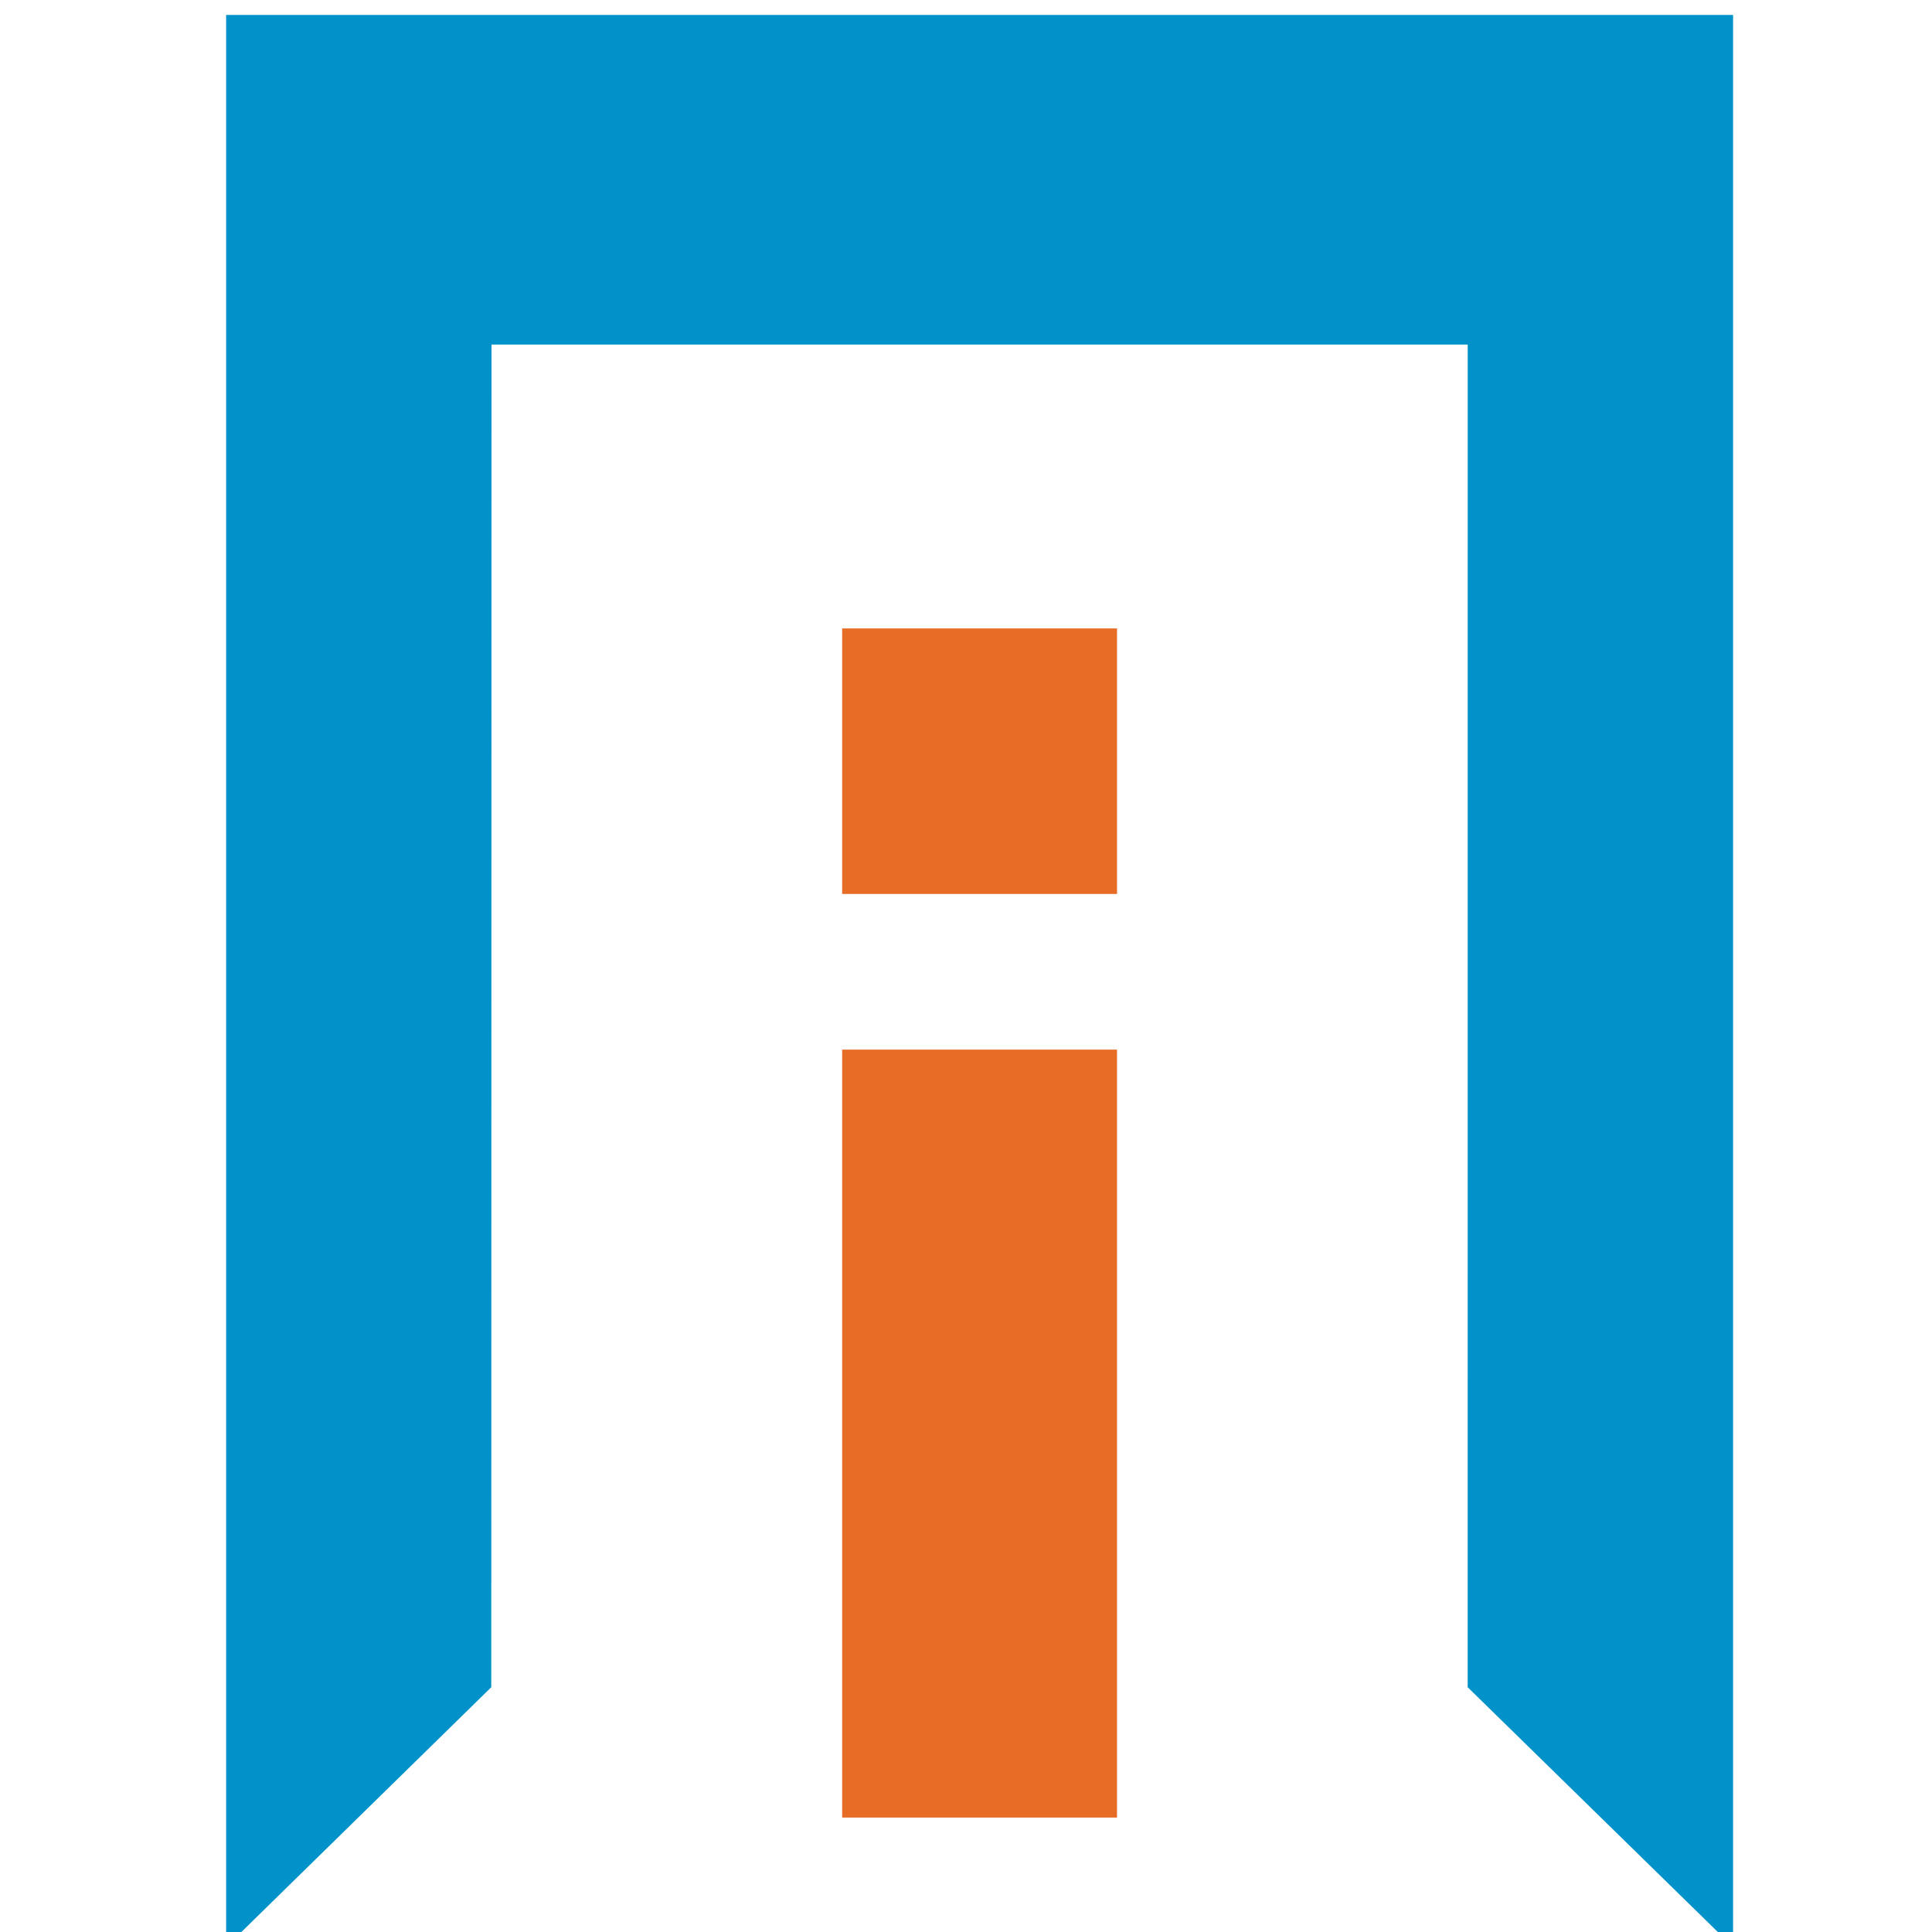
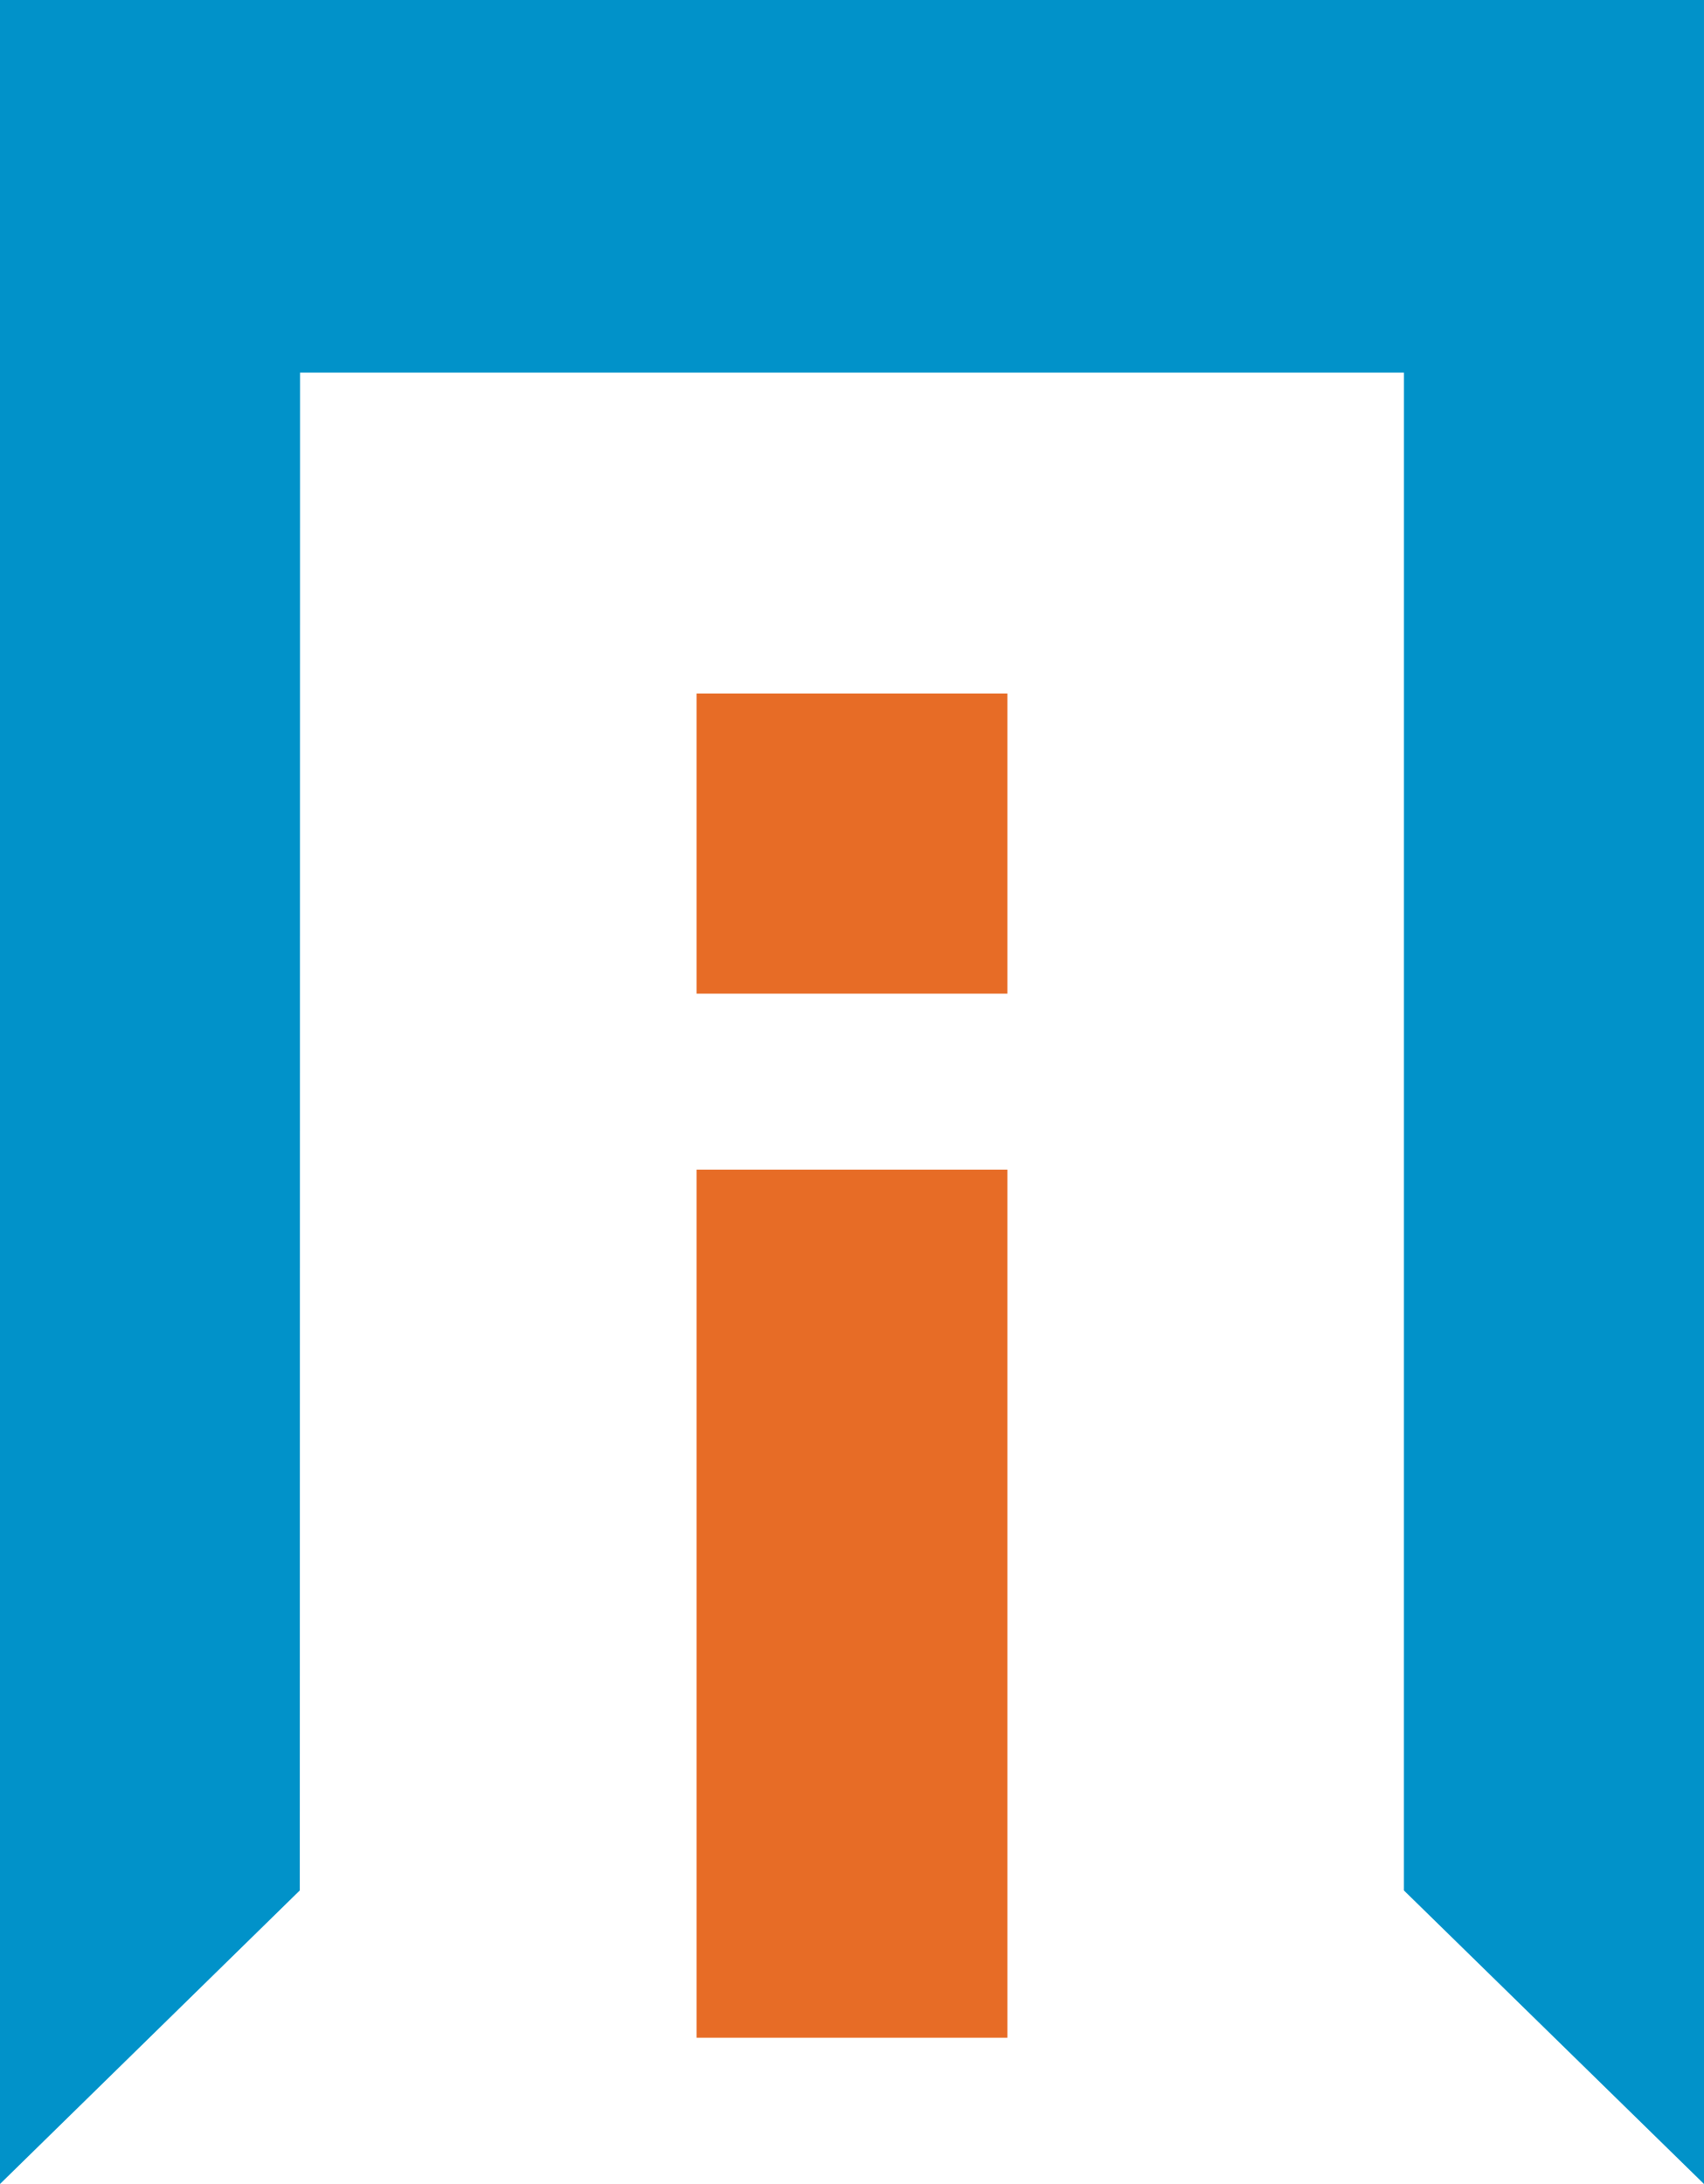
- <svg xmlns="http://www.w3.org/2000/svg" height="500" width="500" fill="none">
-   <path fill="#0192c9" d="M448.52 3.866H58.522v500l68.618-67.212.061-347.483h252.641l-.01 347.483 68.69 67.212z" fill-rule="evenodd" />
-   <path fill="#e76c26" d="M217.953 271.641h71.132v198.742h-71.132zm0-109.008h71.132v68.721h-71.132z" />
+ <svg xmlns="http://www.w3.org/2000/svg" height="500" width="390" fill="none">
+   <path fill="#0192c9" d="M389.998 0H0v500l68.618-67.212.061-347.483h252.641l-.01 347.483L390 500z" fill-rule="evenodd" />
+   <path fill="#e76c26" d="M159.431 267.775h71.132v198.742h-71.132zm0-109.008h71.132v68.721h-71.132z" />
</svg>
